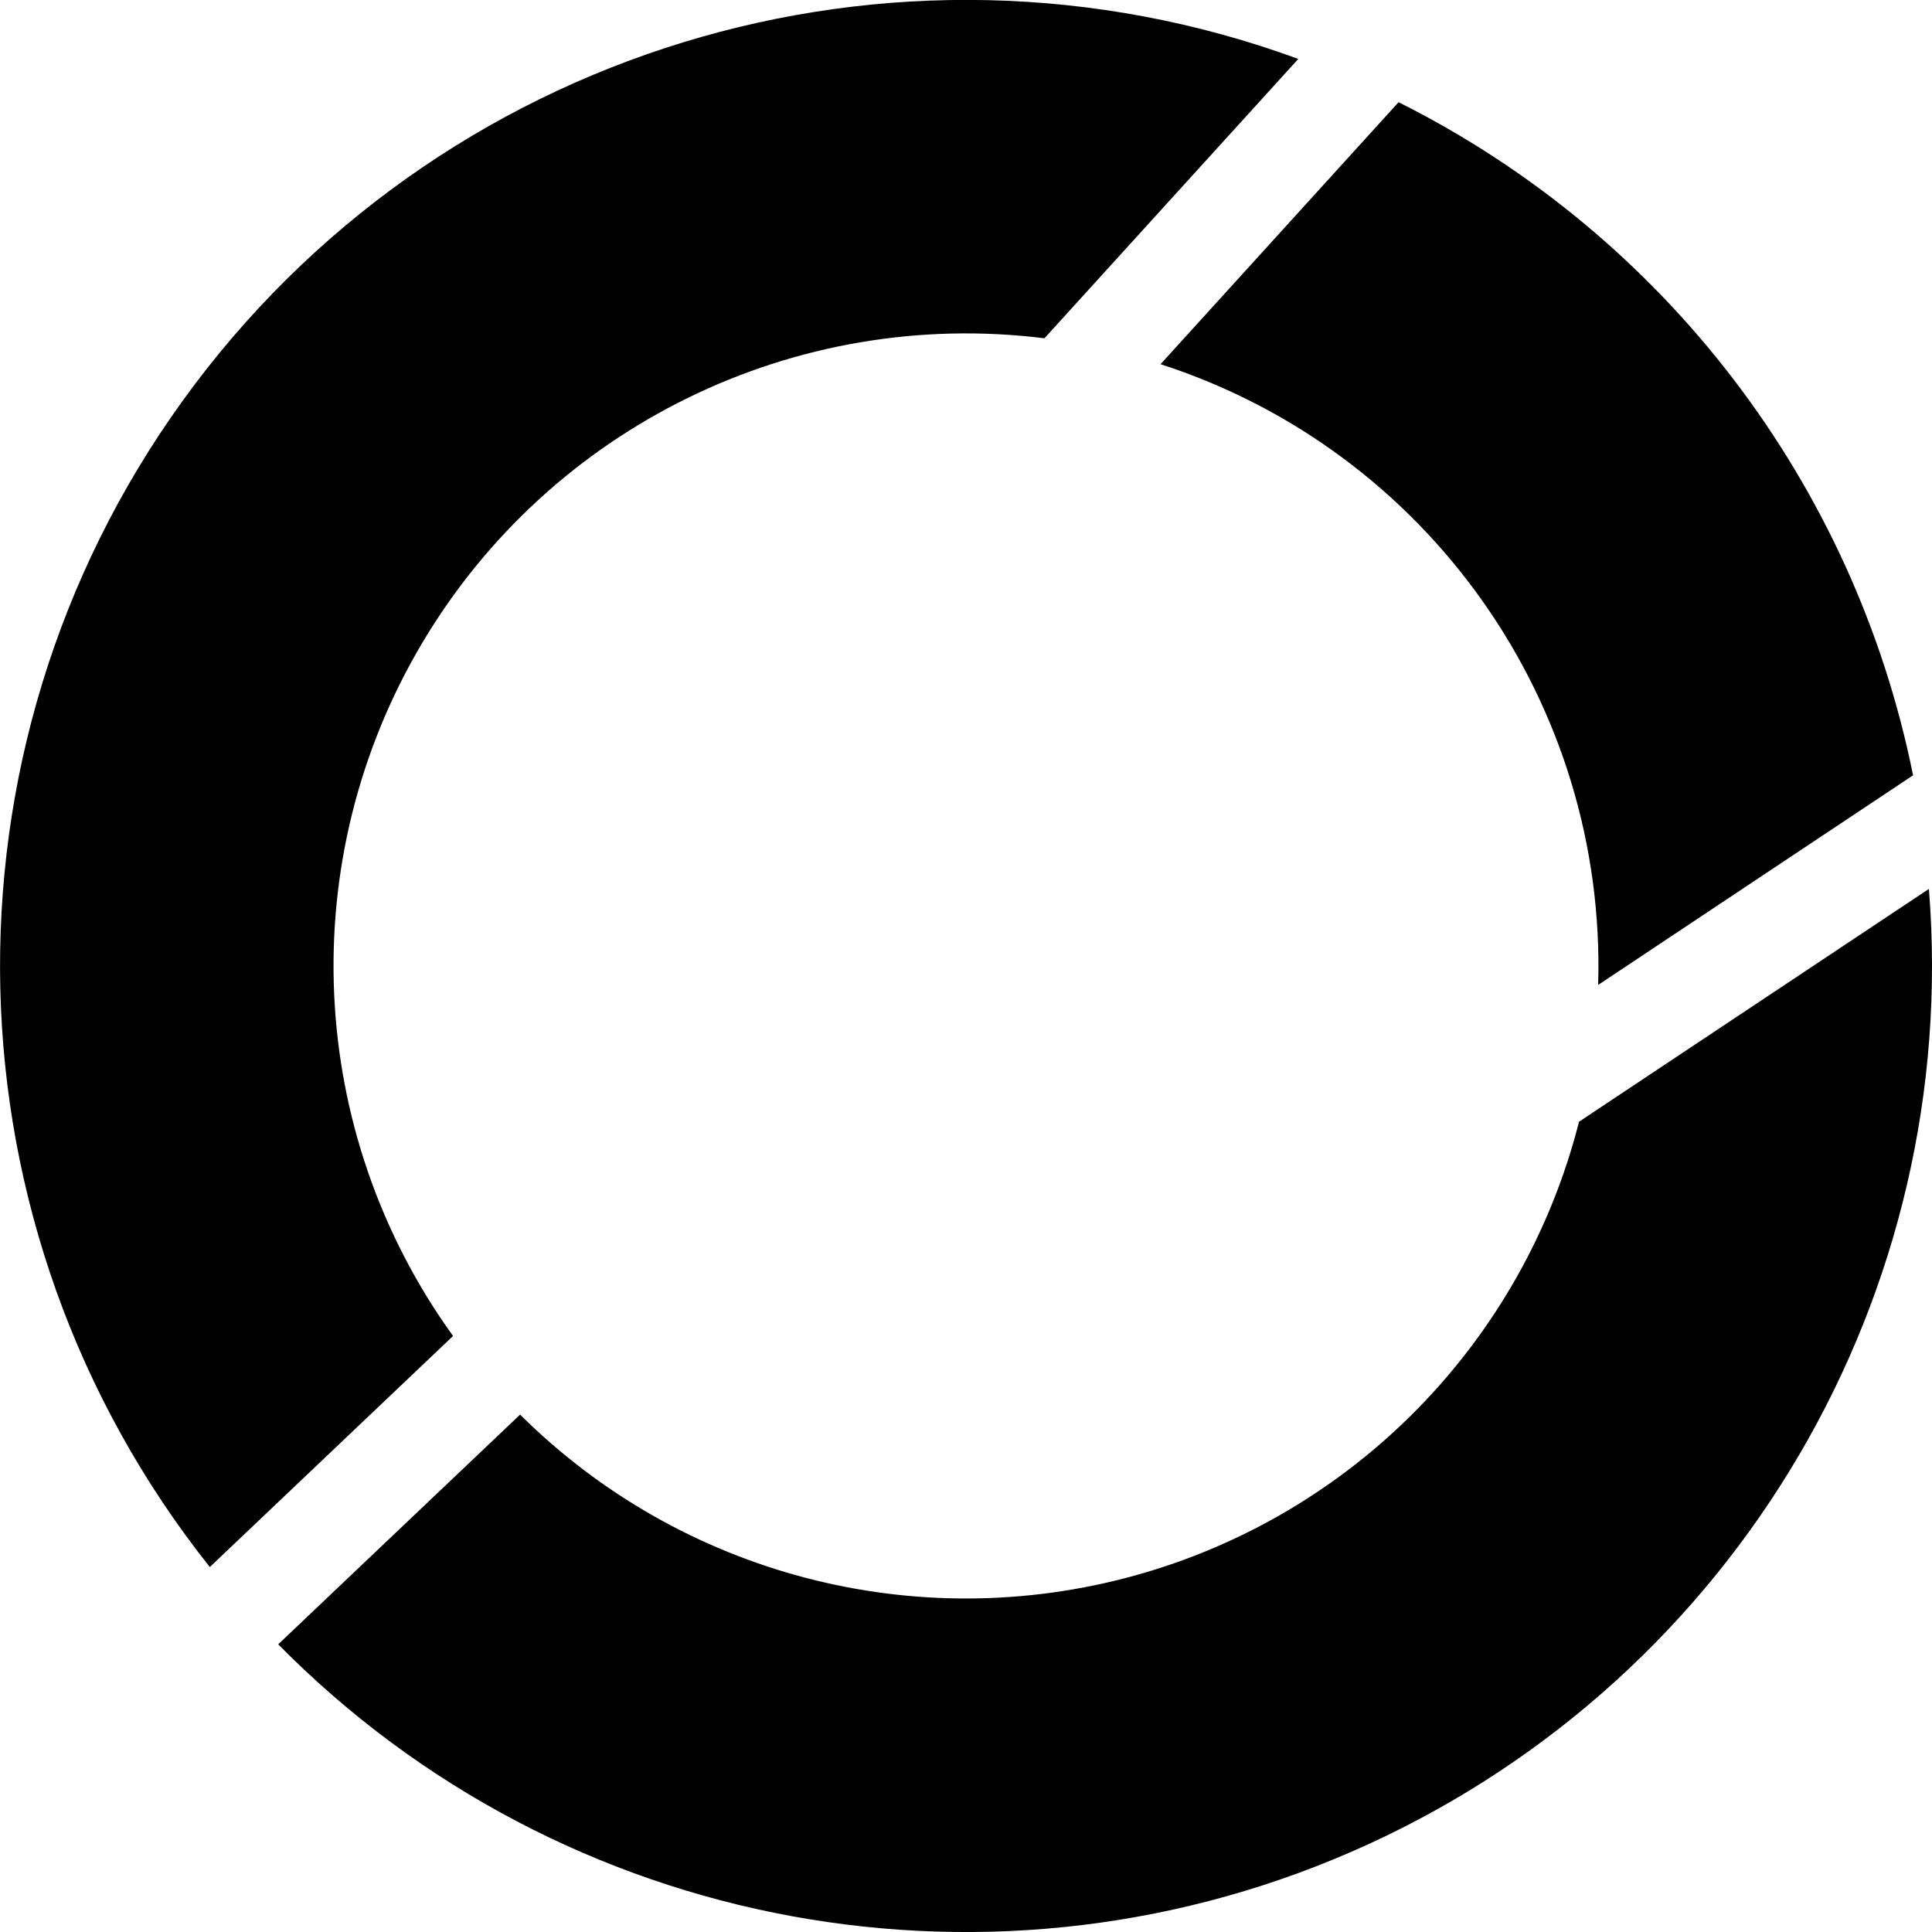
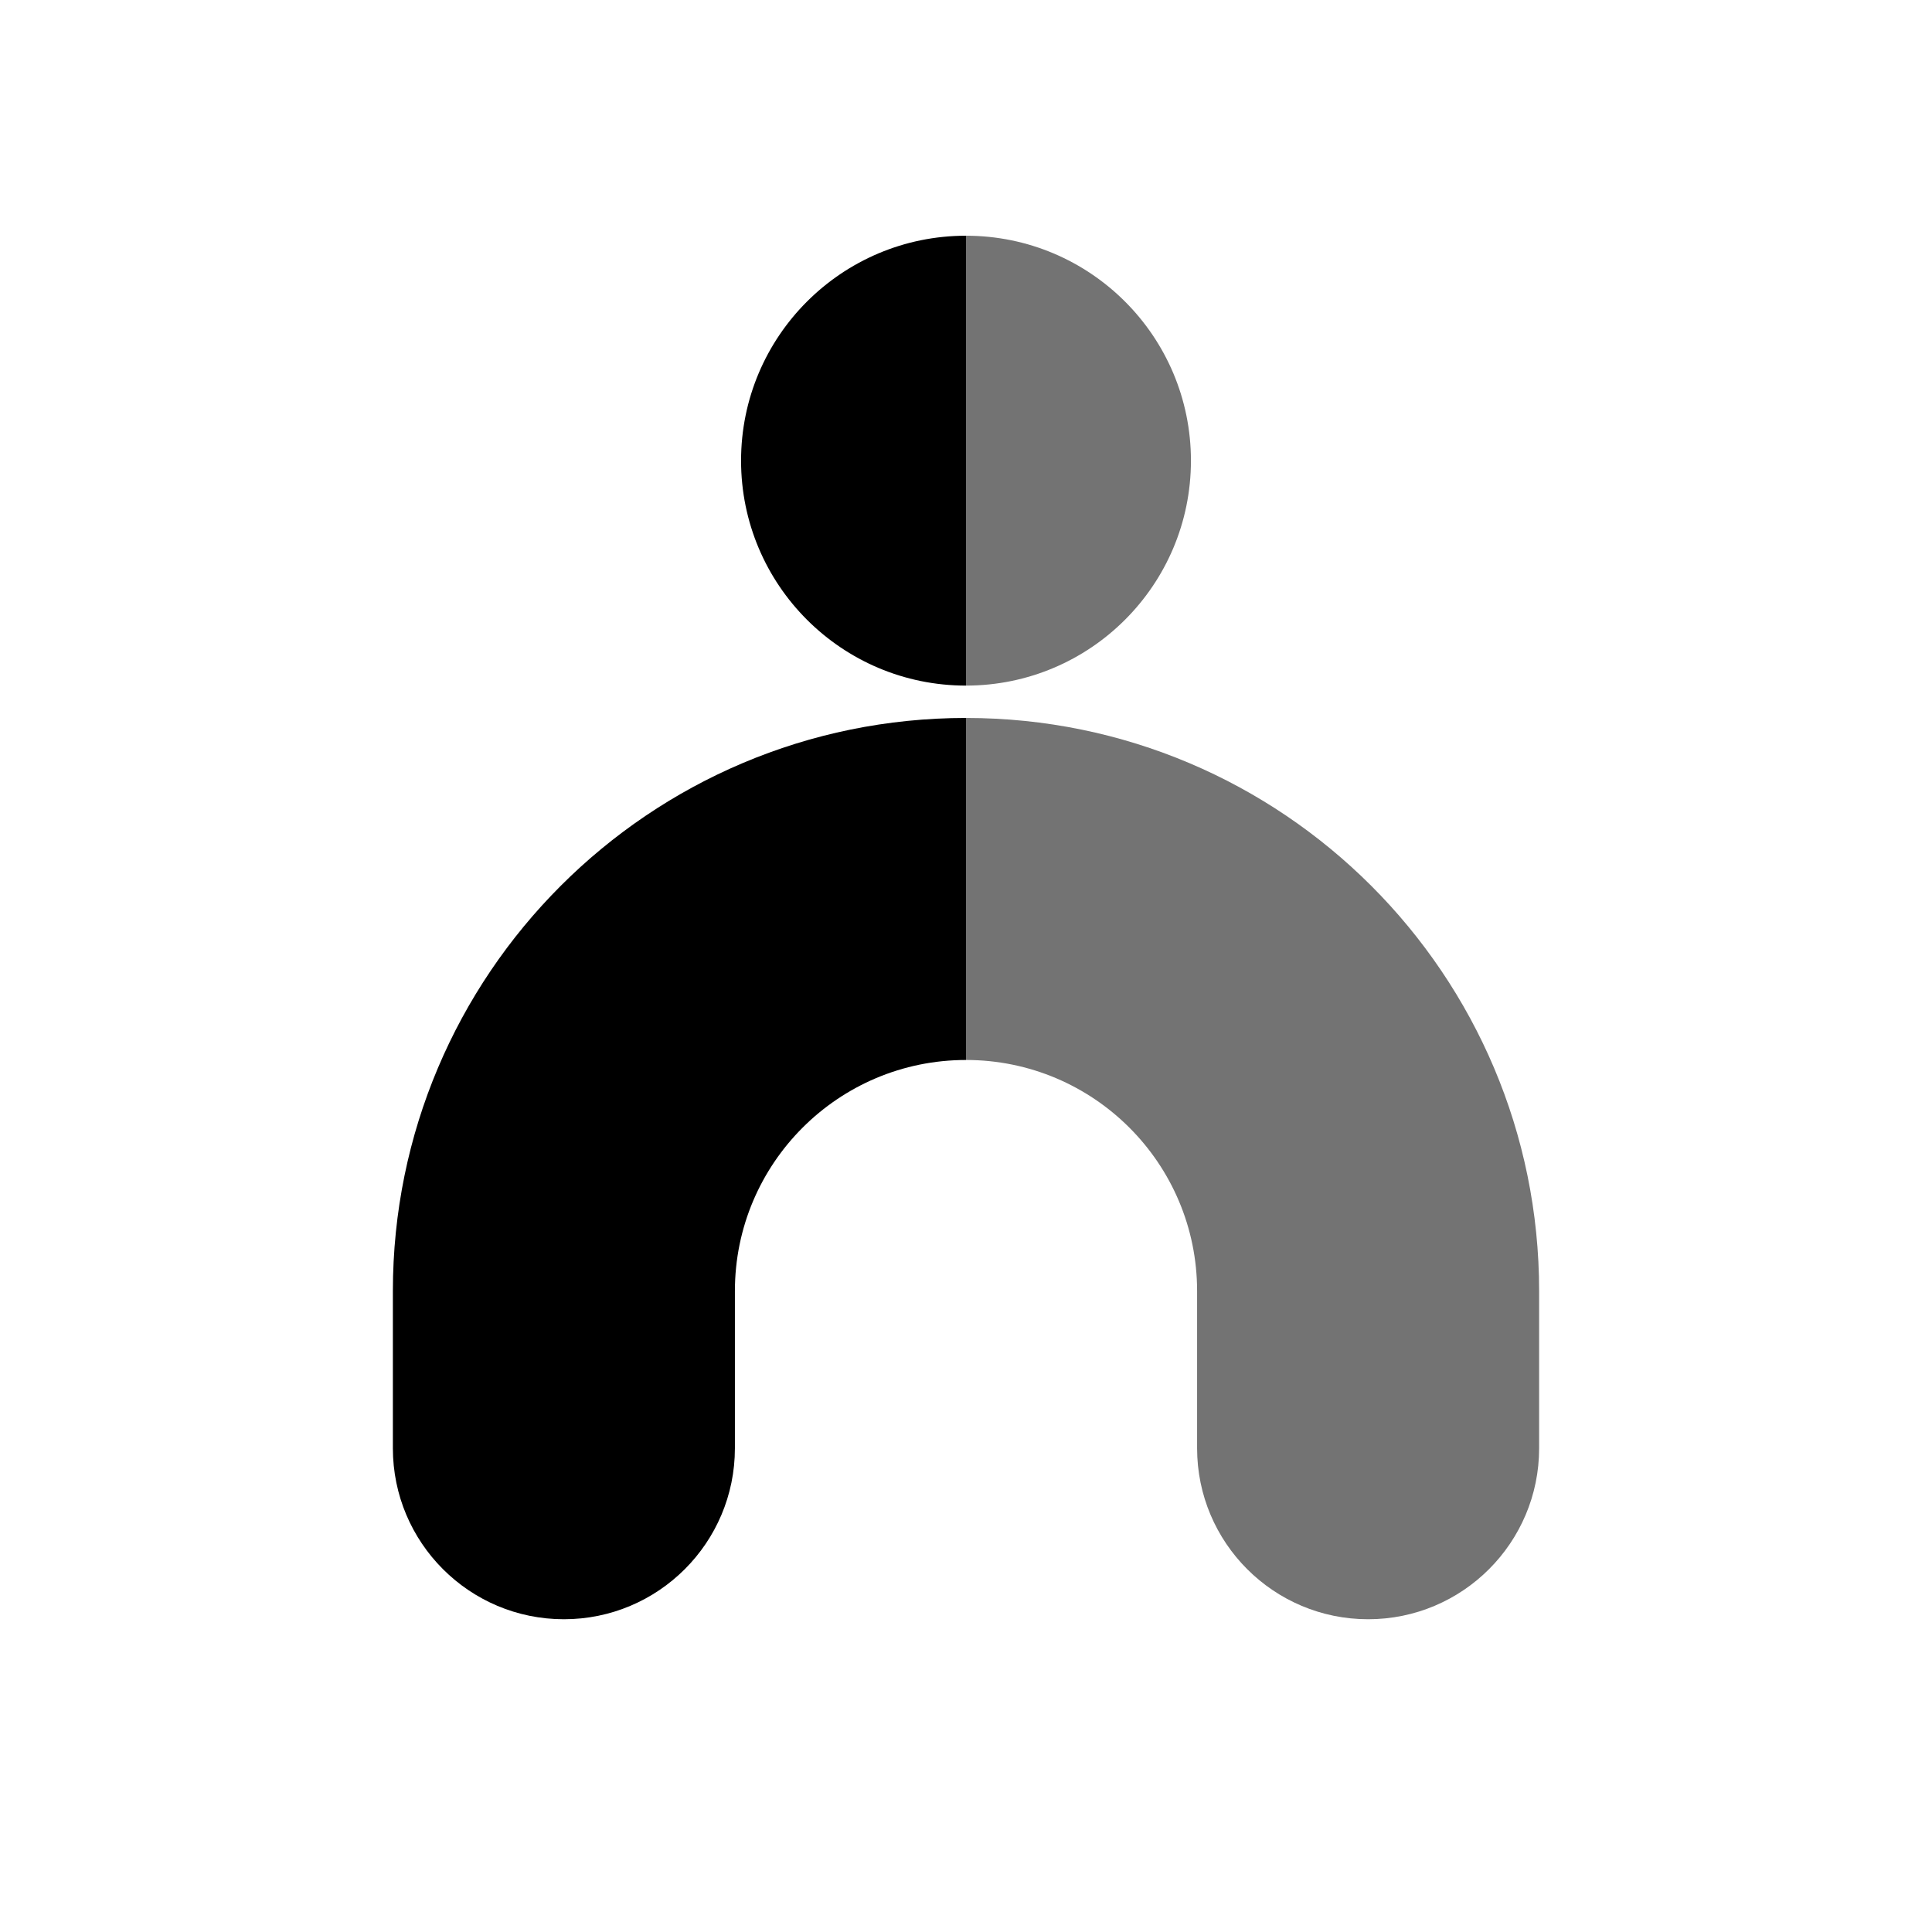
- <svg xmlns="http://www.w3.org/2000/svg" viewBox="0 0 100 100" width="100" height="100">
-   <path fill="currentColor" d="M72.39 5.29A50.00 50.00 0 0 1 99.02 40.13L82.72 50.98A32.74 32.74 0 0 0 60.07 18.85Z" />
-   <path fill="currentColor" d="M99.84 46.01A50.00 50.00 0 0 1 14.40 85.11L26.92 73.22A32.74 32.74 0 0 0 81.73 58.06Z" />
-   <path fill="currentColor" d="M10.86 81.11A50.00 50.00 0 0 1 67.20 3.05L54.06 17.51A32.74 32.74 0 0 0 23.45 69.15Z" />
+ <svg xmlns="http://www.w3.org/2000/svg" viewBox="0 0 1254 1254" width="1254" height="1254">
+   <path fill="currentColor" d="M627 153A146 146 0 0 0 627 445ZM255 838L255 940A111 111 0 0 0 477 940L477 838A150 150 0 0 1 627 688L627 466A372 372 0 0 0 255 838Z" />
+   <path fill="currentColor" fill-opacity="0.55" d="M627 153A146 146 0 0 1 627 445ZM999 838L999 940A111 111 0 0 1 777 940L777 838A150 150 0 0 0 627 688L627 466A372 372 0 0 1 999 838Z" />
</svg>
